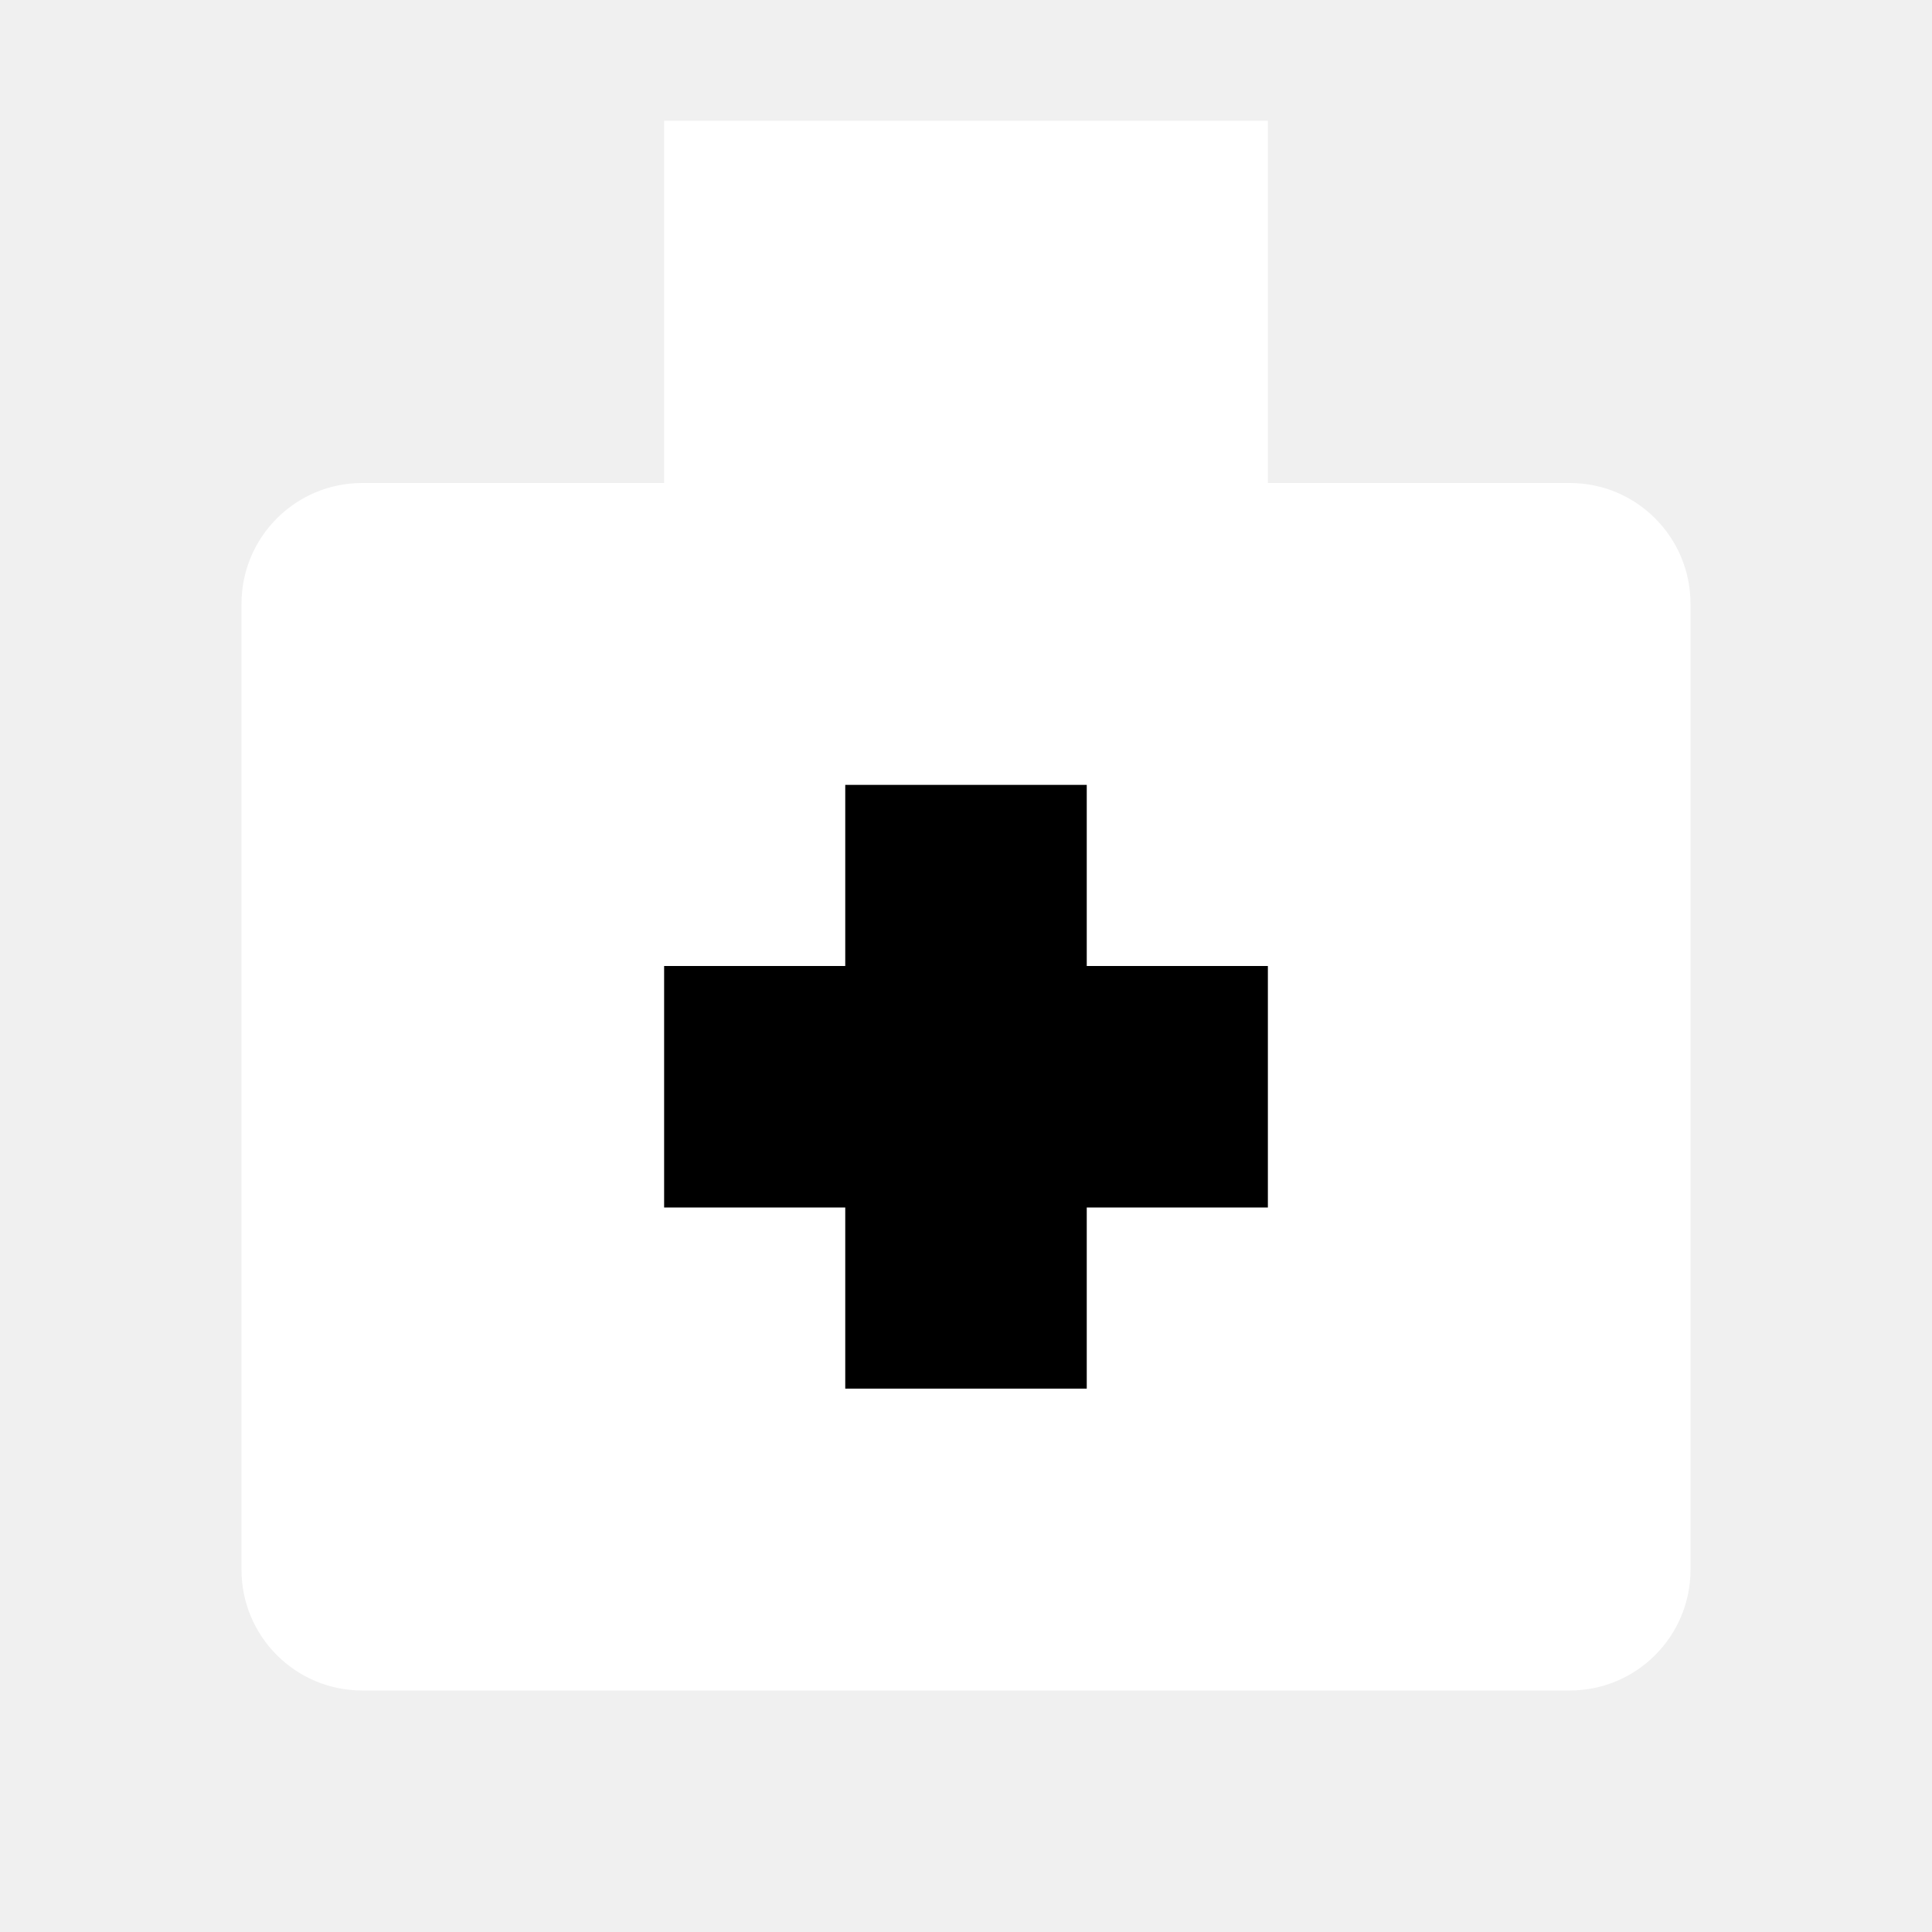
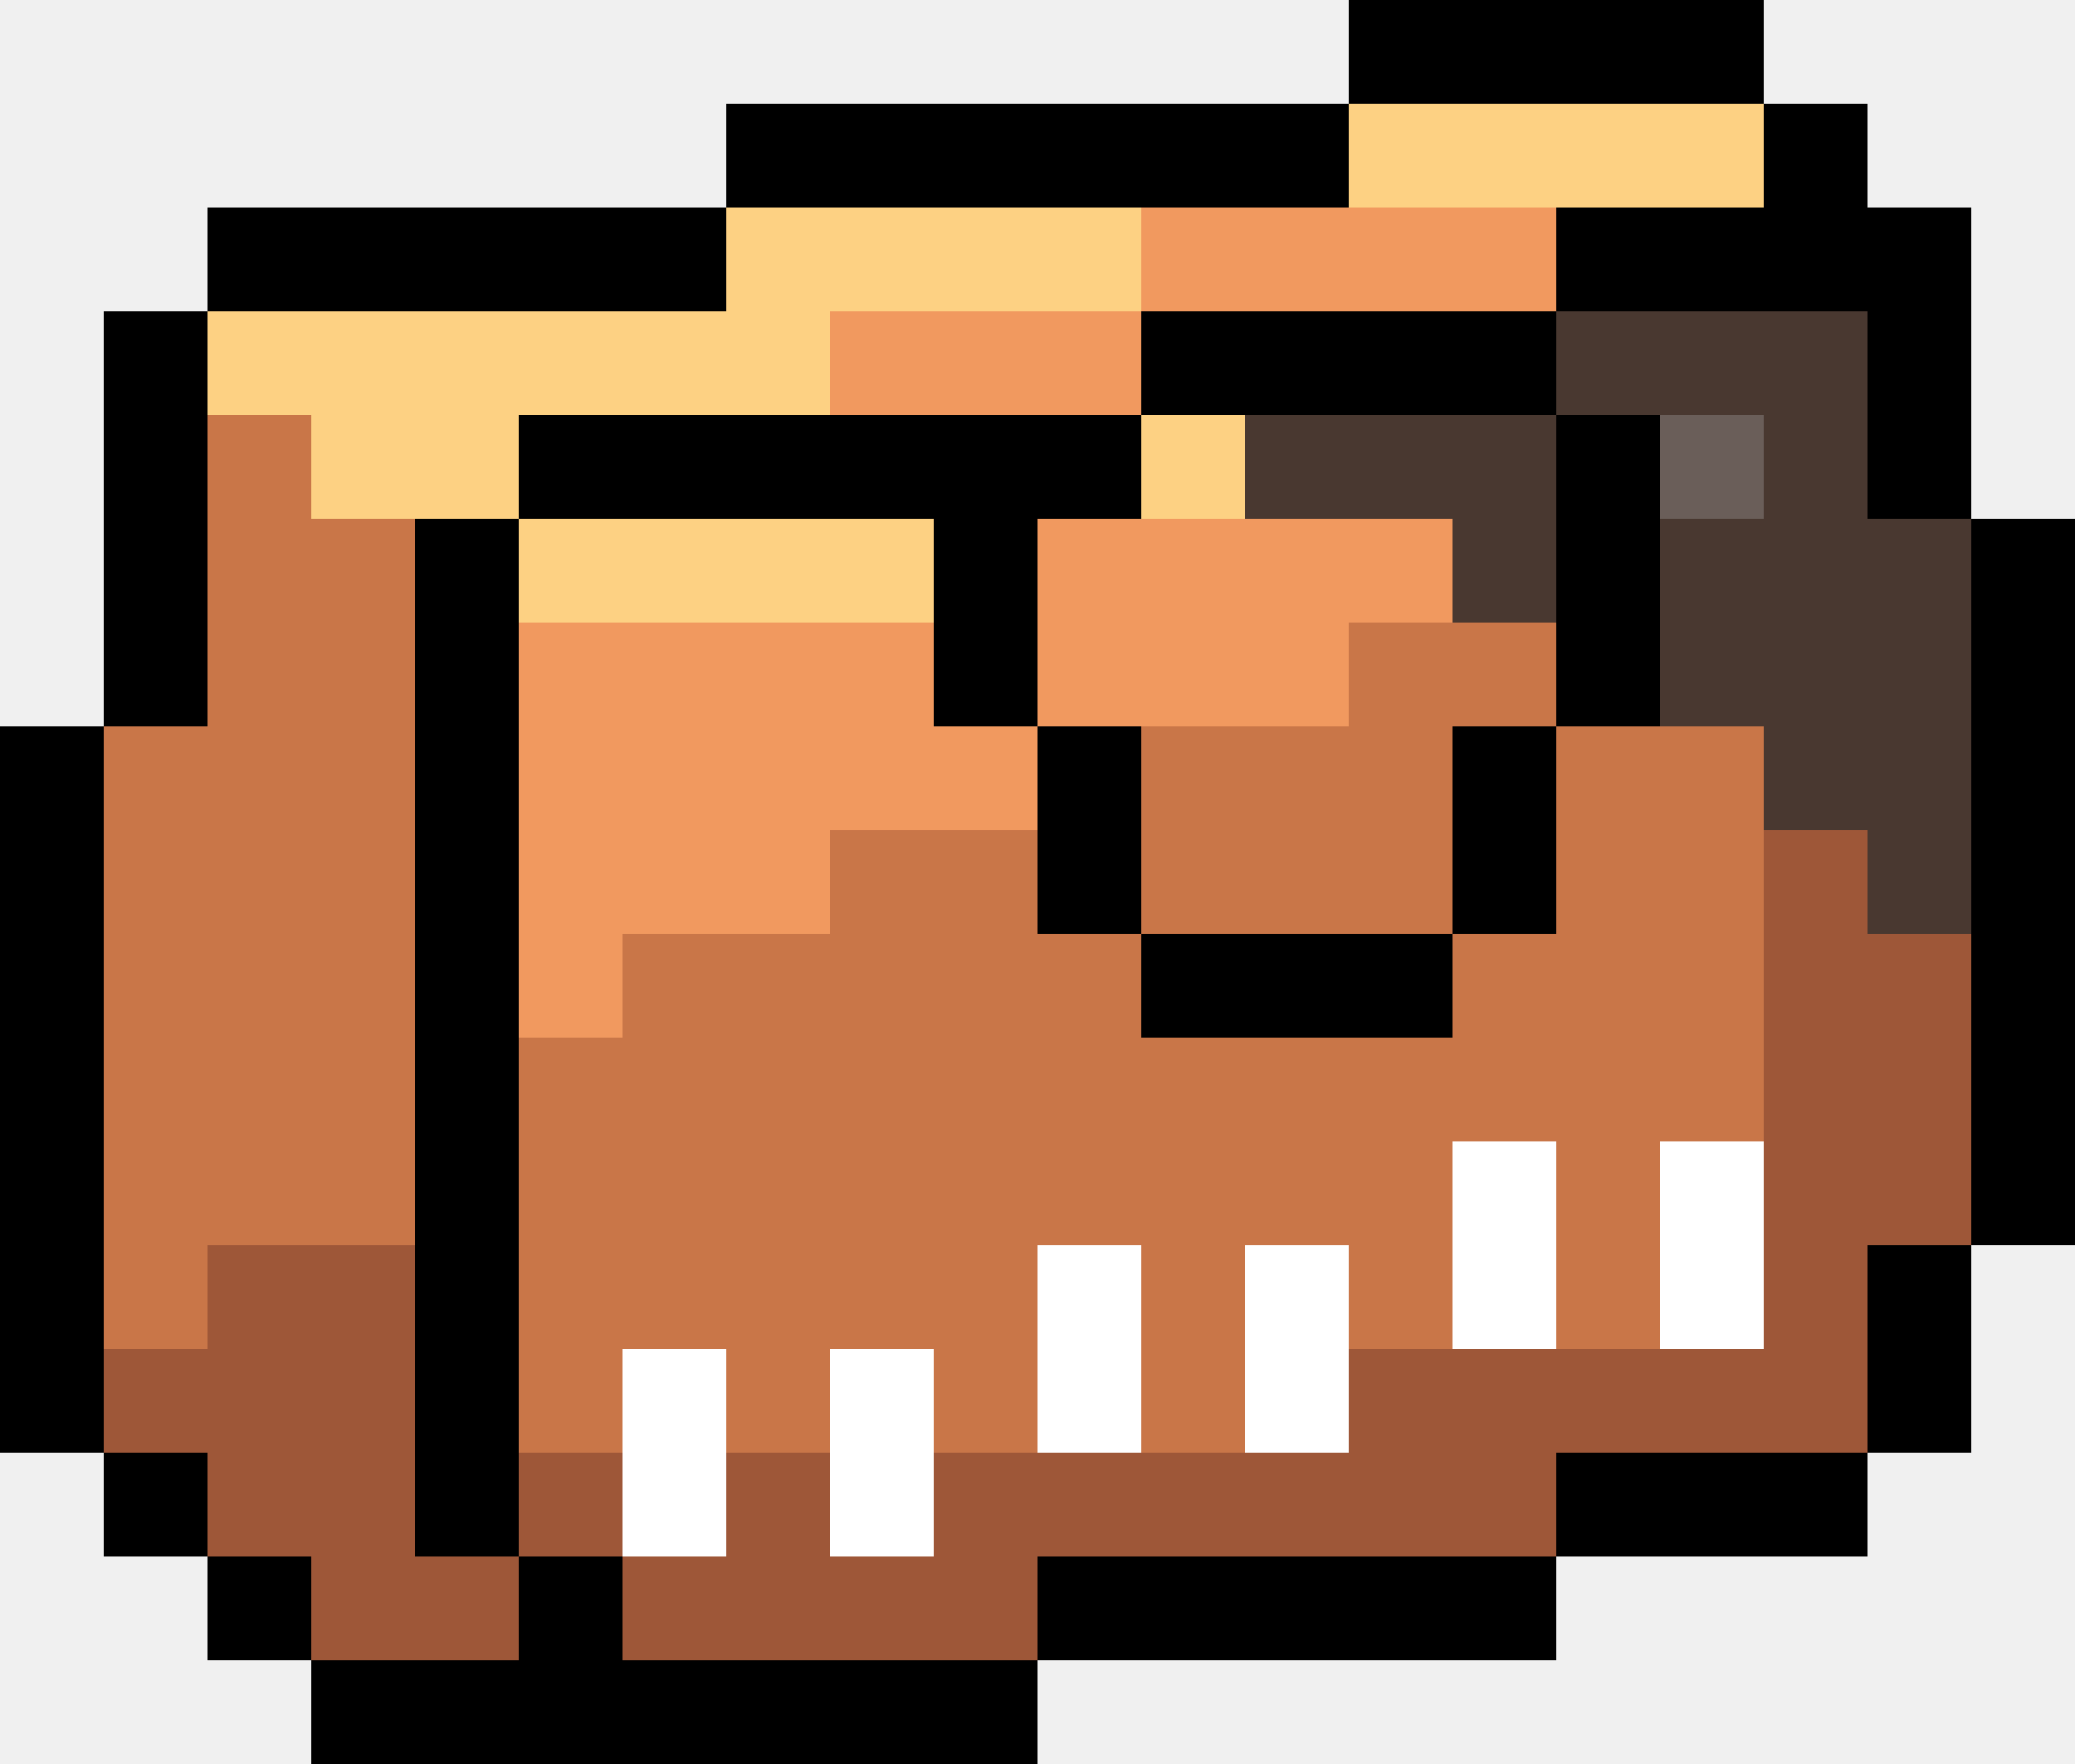
- <svg xmlns="http://www.w3.org/2000/svg" width="32" height="32" viewBox="0 0 32 32">
-   <rect x="4" y="8" width="24" height="20" rx="2" fill="white" />
-   <rect x="11" y="2" width="10" height="6" fill="white" />
-   <rect x="14" y="13" width="4" height="10" fill="black" />
-   <rect x="11" y="16" width="10" height="4" fill="black" />
+ <svg xmlns="http://www.w3.org/2000/svg" id="Layer_1" viewBox="0 0 40 34">
+   <defs>
+     <style>.cls-1{fill:#c97648;}.cls-2{fill:#9e5738;}.cls-3{fill:#fff;}.cls-4{fill:#493830;}.cls-5{fill:#fdd183;}.cls-6{fill:#6a5e59;}.cls-7{fill:#f1995f;}</style>
+   </defs>
+   <polygon points="38 10 38 12 38 14 38 16 38 18 38 20 38 22 38 24 40 24 40 22 40 20 40 18 40 16 40 14 40 12 40 10 38 10" />
+   <polygon points="36 26 36 28 38 28 38 26 38 24 36 24 36 26" />
+   <polygon class="cls-2" points="38 20 38 18 36 18 36 16 34 16 34 18 34 20 34 22 34 24 34 26 32 26 30 26 28 26 26 26 26 28 24 28 22 28 20 28 18 28 18 30 16 30 16 28 14 28 14 30 12 30 12 32 14 32 16 32 18 32 20 32 20 30 22 30 24 30 26 30 28 30 30 30 30 28 32 28 34 28 36 28 36 26 36 24 38 24 38 22 38 20" />
+   <polygon class="cls-4" points="36 8 36 6 34 6 32 6 30 6 30 8 32 8 34 8 34 10 32 10 32 12 32 14 34 14 34 16 36 16 36 18 38 18 38 16 38 14 38 12 38 10 36 10 36 8" />
+   <polygon points="32 28 30 28 30 30 32 30 34 30 36 30 36 28 34 28 32 28" />
+   <polygon class="cls-3" points="32 24 32 26 34 26 34 24 34 22 32 22 32 24" />
+   <polygon class="cls-1" points="32 14 30 14 30 16 30 18 28 18 28 20 26 20 24 20 22 20 22 18 20 18 20 16 18 16 16 16 16 18 14 18 12 18 12 20 10 20 10 22 10 24 10 26 10 28 12 28 12 26 14 26 14 28 16 28 16 26 18 26 18 28 20 28 20 26 20 24 22 24 22 26 22 28 24 28 24 26 24 24 26 24 26 26 28 26 28 24 28 22 30 22 30 24 30 26 32 26 32 24 32 22 34 22 34 20 34 18 34 16 34 14 32 14" />
+   <rect class="cls-6" x="32" y="8" width="2" height="2" />
+   <polygon points="32 4 30 4 30 6 32 6 34 6 36 6 36 8 36 10 38 10 38 8 38 6 38 4 36 4 36 2 34 2 34 4 32 4" />
+   <polygon points="30 12 30 14 32 14 32 12 32 10 32 8 30 8 30 10 30 12" />
+   <polygon class="cls-3" points="30 22 28 22 28 24 28 26 30 26 30 24 30 22" />
+   <polygon points="28 16 28 18 30 18 30 16 30 14 28 14 28 16" />
+   <polygon class="cls-1" points="28 12 26 12 26 14 24 14 22 14 22 16 22 18 24 18 26 18 28 18 28 16 28 14 30 14 30 12 28 12" />
+   <polygon points="30 2 32 2 34 2 34 0 32 0 30 0 28 0 26 0 26 2 28 2 30 2" />
+   <polygon points="26 30 24 30 22 30 20 30 20 32 22 32 24 32 26 32 28 32 30 32 30 30 28 30 26 30" />
+   <polygon class="cls-4" points="26 8 24 8 24 10 26 10 28 10 28 12 30 12 30 10 30 8 28 8 26 8" />
+   <polygon class="cls-5" points="28 4 30 4 32 4 34 4 34 2 32 2 30 2 28 2 26 2 26 4 28 4" />
+   <polygon class="cls-3" points="24 24 24 26 24 28 26 28 26 26 26 24 24 24" />
+   <polygon points="24 18 22 18 22 20 24 20 26 20 28 20 28 18 26 18 24 18" />
+   <polygon class="cls-7" points="26 6 28 6 30 6 30 4 28 4 26 4 24 4 22 4 22 6 24 6 26 6" />
+   <polygon class="cls-7" points="24 14 26 14 26 12 28 12 28 10 26 10 24 10 22 10 20 10 20 12 20 14 22 14 24 14" />
+   <rect class="cls-5" x="22" y="8" width="2" height="2" />
+   <polygon points="24 8 26 8 28 8 30 8 30 6 28 6 26 6 24 6 22 6 22 8 24 8" />
+   <polygon class="cls-3" points="22 24 20 24 20 26 20 28 22 28 22 26 22 24" />
+   <polygon points="22 14 20 14 20 16 20 18 22 18 22 16 22 14" />
+   <polygon class="cls-7" points="18 14 18 12 16 12 14 12 12 12 10 12 10 14 10 16 10 18 10 20 12 20 12 18 14 18 16 18 16 16 18 16 20 16 20 14 18 14" />
+   <polygon class="cls-7" points="20 8 22 8 22 6 20 6 18 6 16 6 16 8 18 8 20 8" />
+   <polygon points="16 32 14 32 12 32 12 30 10 30 10 32 8 32 6 32 6 34 8 34 10 34 12 34 14 34 16 34 18 34 20 34 20 32 18 32 16 32" />
+   <polygon class="cls-3" points="16 26 16 28 16 30 18 30 18 28 18 26 16 26" />
+   <polygon points="18 4 20 4 22 4 24 4 26 4 26 2 24 2 22 2 20 2 18 2 16 2 14 2 14 4 16 4 18 4" />
+   <polygon class="cls-3" points="12 26 12 28 12 30 14 30 14 28 14 26 12 26" />
+   <polygon points="14 10 16 10 18 10 18 12 18 14 20 14 20 12 20 10 22 10 22 8 20 8 18 8 16 8 14 8 12 8 10 8 10 10 12 10 14 10" />
+   <rect class="cls-2" x="10" y="28" width="2" height="2" />
+   <polygon class="cls-5" points="12 12 14 12 16 12 18 12 18 10 16 10 14 10 12 10 10 10 10 12 12 12" />
+   <polygon class="cls-2" points="10 32 10 30 8 30 8 28 8 26 8 24 6 24 4 24 4 26 2 26 2 28 4 28 4 30 6 30 6 32 8 32 10 32" />
+   <polygon points="10 26 10 24 10 22 10 20 10 18 10 16 10 14 10 12 10 10 8 10 8 12 8 14 8 16 8 18 8 20 8 22 8 24 8 26 8 28 8 30 10 30 10 28 10 26" />
+   <polygon points="8 6 10 6 12 6 14 6 14 4 12 4 10 4 8 4 6 4 4 4 4 6 6 6 8 6" />
+   <rect x="4" y="30" width="2" height="2" />
+   <polygon class="cls-5" points="6 8 6 10 8 10 10 10 10 8 12 8 14 8 16 8 16 6 18 6 20 6 22 6 22 4 20 4 18 4 16 4 14 4 14 6 12 6 10 6 8 6 6 6 4 6 4 8 6 8" />
+   <rect x="2" y="28" width="2" height="2" />
+   <polygon class="cls-1" points="2 18 2 20 2 22 2 24 2 26 4 26 4 24 6 24 8 24 8 22 8 20 8 18 8 16 8 14 8 12 8 10 6 10 6 8 4 8 4 10 4 12 4 14 2 14 2 16 2 18" />
+   <polygon points="4 12 4 10 4 8 4 6 2 6 2 8 2 10 2 12 2 14 4 14 4 12" />
+   <polygon points="2 24 2 22 2 20 2 18 2 16 2 14 0 14 0 16 0 18 0 20 0 22 0 24 0 26 0 28 2 28 2 26 2 24" />
</svg>
